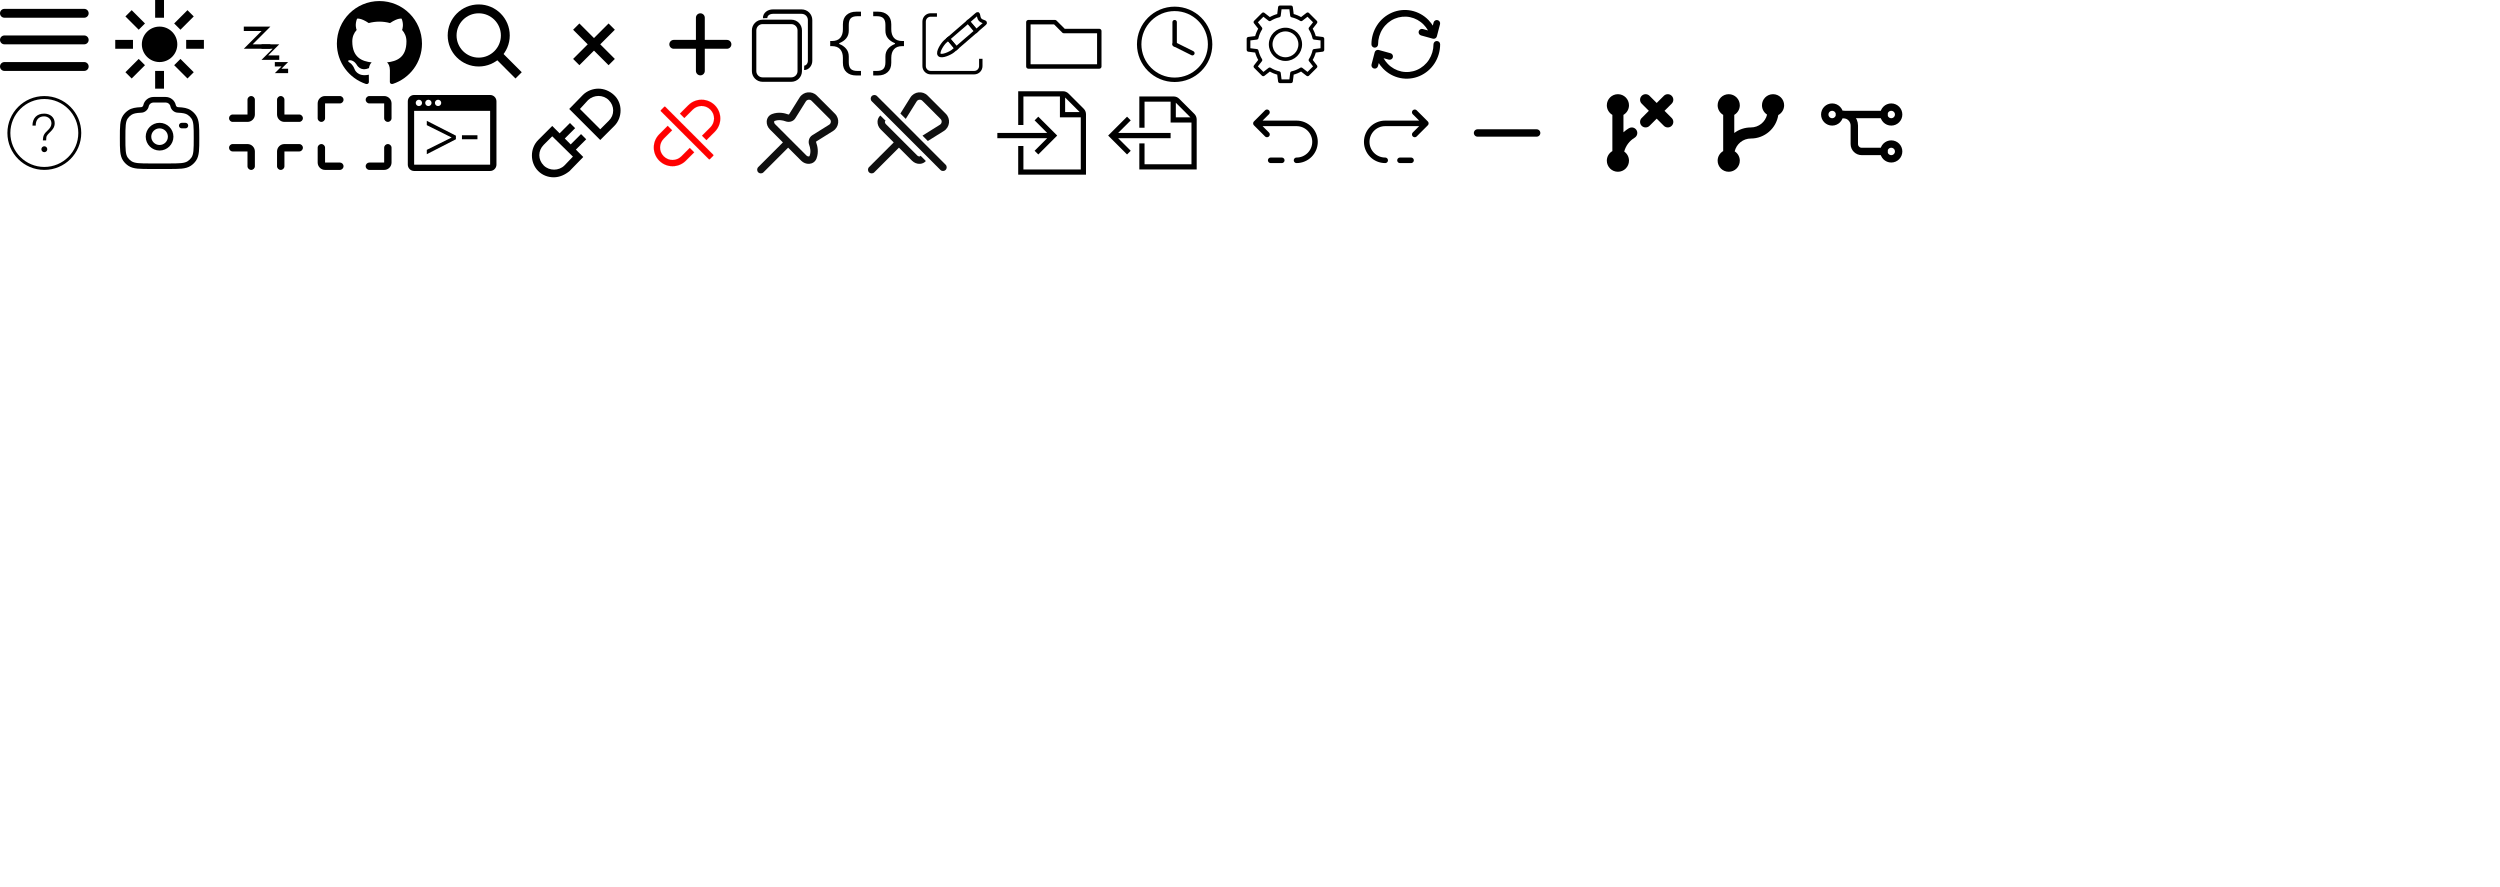
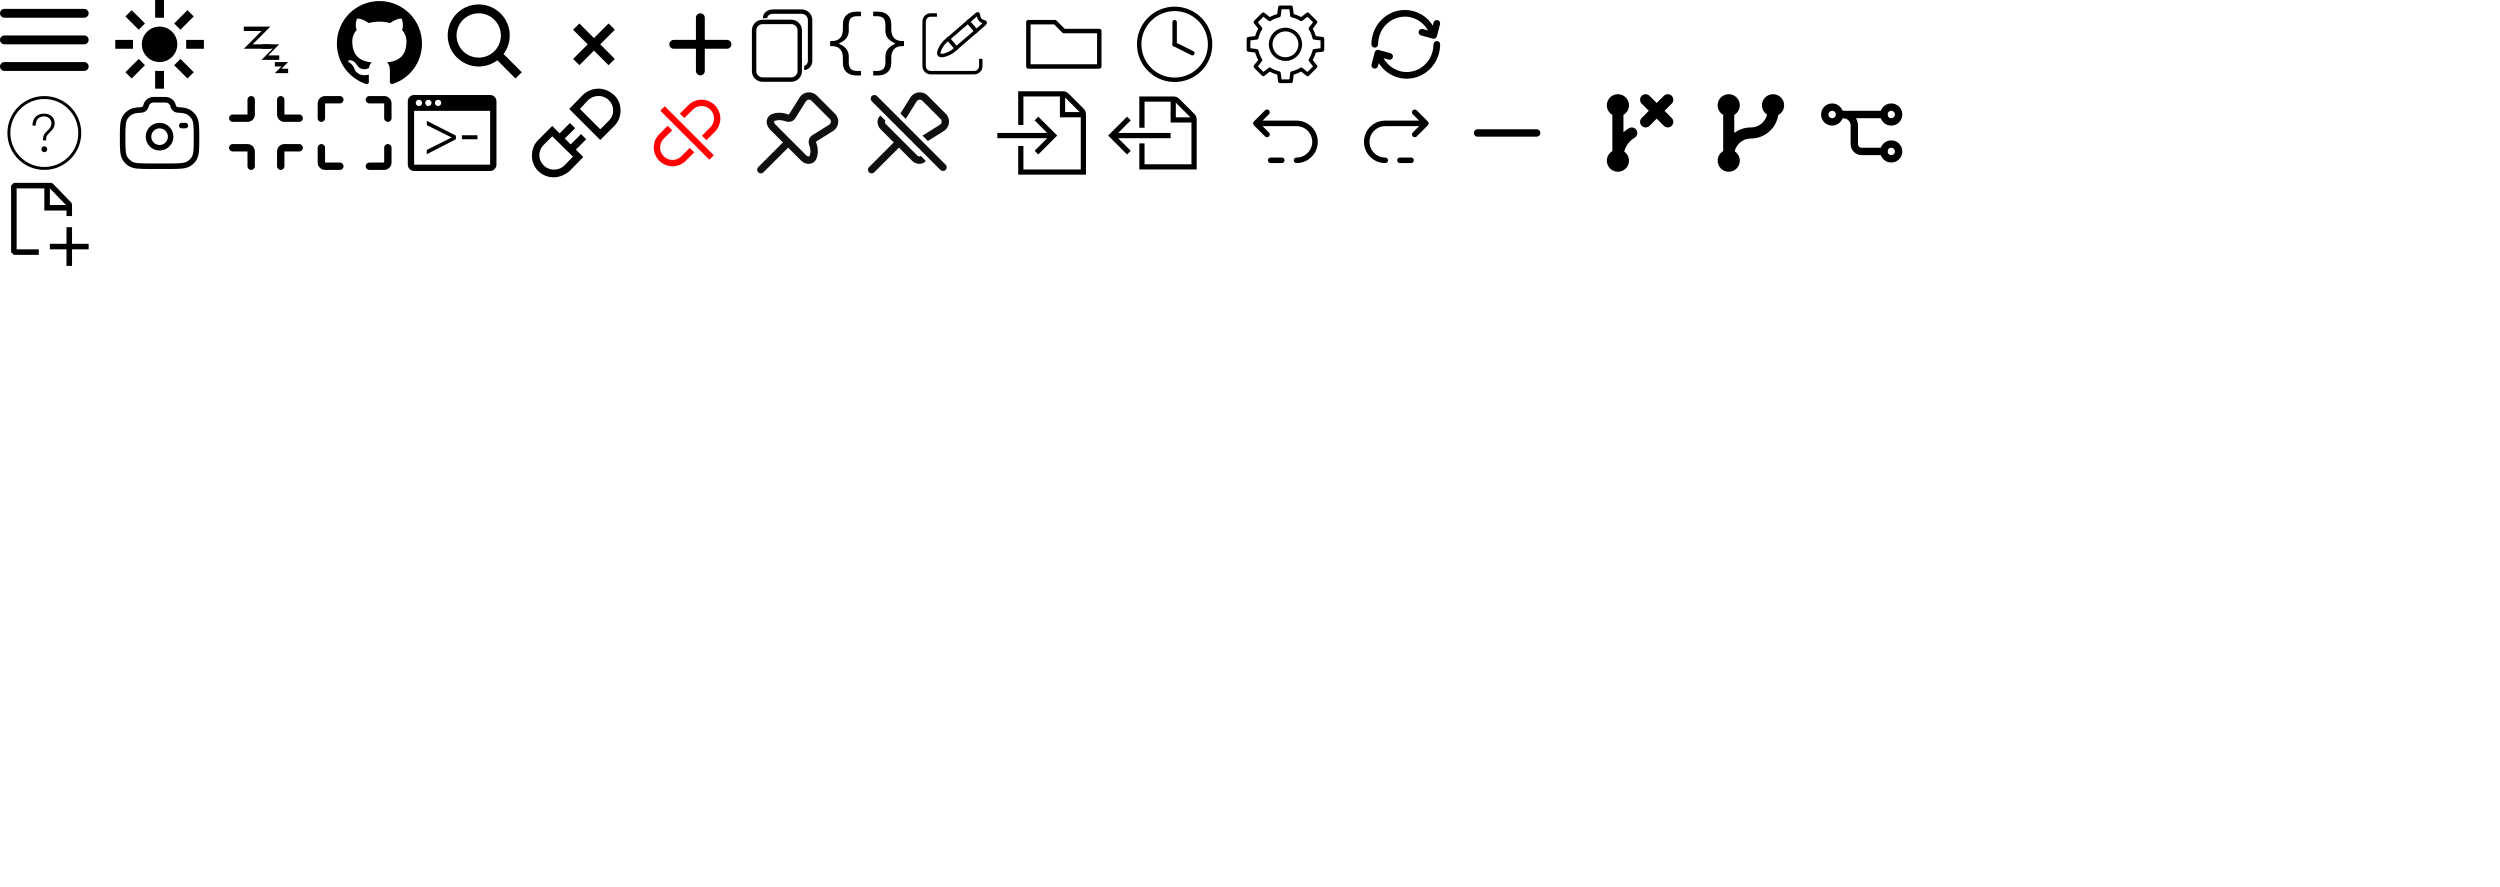
<svg xmlns="http://www.w3.org/2000/svg" width="564" height="200" viewBox="0 0 564 200" fill="#000000" version="1.1" id="svg17">
  <defs id="defs17" />
  <g transform="translate(0, 2)" id="g3">
    <rect x="0" y="0" width="20" height="2" rx="1" id="rect1" />
    <rect x="0" y="6" width="20" height="2" rx="1" id="rect2" />
    <rect x="0" y="12" width="20" height="2" rx="1" id="rect3" />
  </g>
  <g transform="translate(26, 0)" id="g10">
    <circle cx="10" cy="10" r="4" id="circle3" />
    <line x1="10" y1="0" x2="10" y2="4" stroke="#000000" stroke-width="2" id="line3" />
    <line x1="10" y1="16" x2="10" y2="20" stroke="#000000" stroke-width="2" id="line4" />
    <line x1="0" y1="10" x2="4" y2="10" stroke="#000000" stroke-width="2" id="line5" />
    <line x1="16" y1="10" x2="20" y2="10" stroke="#000000" stroke-width="2" id="line6" />
    <line x1="3" y1="3" x2="6" y2="6" stroke="#000000" stroke-width="2" id="line7" />
    <line x1="14" y1="14" x2="17" y2="17" stroke="#000000" stroke-width="2" id="line8" />
    <line x1="3" y1="17" x2="6" y2="14" stroke="#000000" stroke-width="2" id="line9" />
    <line x1="14" y1="6" x2="17" y2="3" stroke="#000000" stroke-width="2" id="line10" />
  </g>
  <g transform="translate(52, 2)" id="g12">
    <path d="M3 4h6l-4 4h4v1H3l4-4H3V4z" fill="#000000" id="path10" />
    <path d="M7 8h4l-2.5 2.5h2.5v1H7l2.5-2.5H7V8z" fill="#000000" id="path11" />
    <path d="M10 12h3l-1.5 1.5h1.5v1h-3l1.5-1.5H10V12z" fill="#000000" id="path12" />
  </g>
  <g transform="translate(76, 0)" id="g13">
    <path fill="#000000" transform="scale(0.8)" d="M12 .297c-6.63 0-12 5.373-12 12c0 5.303 3.438 9.8 8.205 11.385c.6.113.82-.258.82-.577c0-.285-.01-1.04-.015-2.04c-3.338.724-4.042-1.61-4.042-1.61C4.422 18.07 3.633 17.7 3.633 17.7c-1.087-.744.084-.729.084-.729c1.205.084 1.838 1.236 1.838 1.236c1.07 1.835 2.809 1.305 3.495.998c.108-.776.417-1.305.76-1.605c-2.665-.3-5.466-1.332-5.466-5.93c0-1.31.465-2.38 1.235-3.22c-.135-.303-.54-1.523.105-3.176c0 0 1.005-.322 3.3 1.23c.96-.267 1.98-.399 3-.405c1.02.006 2.04.138 3 .405c2.28-1.552 3.285-1.23 3.285-1.23c.645 1.653.24 2.873.12 3.176c.765.84 1.23 1.91 1.23 3.22c0 4.61-2.805 5.625-5.475 5.92c.42.36.81 1.096.81 2.22c0 1.606-.015 2.896-.015 3.286c0 .315.21.69.825.57C20.565 22.092 24 17.592 24 12.297c0-6.627-5.373-12-12-12z" id="path13" />
  </g>
  <g transform="translate(100, 0)" id="g14">
    <circle cx="8" cy="8" r="6" fill="none" stroke="#000000" stroke-width="2" id="circle13" />
    <line x1="12.5" y1="12.5" x2="17" y2="17" stroke="#000000" stroke-width="2" id="line13" />
  </g>
  <g transform="translate(124, 0)" id="g15">
    <line x1="6" y1="6" x2="14" y2="14" stroke="#000000" stroke-width="2" id="line14" />
    <line x1="14" y1="6" x2="6" y2="14" stroke="#000000" stroke-width="2" id="line15" />
  </g>
  <g transform="translate(148, 0)" id="g17">
    <line x1="10" y1="4" x2="10" y2="16" stroke="#000000" stroke-width="2" stroke-linecap="round" id="line16" />
    <line x1="4" y1="10" x2="16" y2="10" stroke="#000000" stroke-width="2" stroke-linecap="round" id="line17" />
  </g>
  <g id="g20" transform="translate(-1.048536,1.677658)">
    <rect style="fill:none;stroke:#000000;stroke-opacity:1;paint-order:markers fill stroke" id="rect18" width="10.295" height="13.015" x="171.176" y="3.263" ry="1.909" />
    <path id="rect18-7" style="fill:none;stroke:#000000;stroke-opacity:1;paint-order:markers fill stroke" d="m 173.663,2.42 c -0.037,-0.889 0.819,-1.477 1.756,-1.477 v 0 h 6.477 c 1.058,0 1.909,0.851 1.909,1.909 v 9.197 c 0,0.845 -0.624,1.598 -1.341,1.569" />
  </g>
  <g id="g21">
    <path d="m 194.235,17.022 h -1.108 q -1.322,0 -2.149,-0.738 -0.82,-0.731 -0.82,-2.119 v -1.1 q 0,-1.248 -0.613,-1.949 -0.613,-0.709 -1.876,-0.709 H 187.294 V 9.254 h 0.377 q 1.263,0 1.876,-0.701 0.613,-0.709 0.613,-1.957 V 5.496 q 0,-1.388 0.82,-2.119 0.827,-0.738 2.149,-0.738 h 1.108 v 1.019 h -0.842 q -1.004,0 -1.462,0.465 -0.45,0.465 -0.45,1.499 v 1.292 q 0,1.026 -0.569,1.728 -0.569,0.694 -1.58,1.1 v 0.177 q 1.012,0.406 1.58,1.108 0.569,0.694 0.569,1.72 v 1.292 q 0,1.034 0.45,1.499 0.458,0.465 1.462,0.465 h 0.842 z m 9.702,-6.616 h -0.377 q -1.263,0 -1.876,0.709 -0.613,0.701 -0.613,1.949 v 1.1 q 0,1.388 -0.827,2.119 -0.82,0.738 -2.141,0.738 h -1.108 V 16.003 h 0.842 q 1.004,0 1.455,-0.465 0.458,-0.465 0.458,-1.499 v -1.292 q 0,-1.026 0.569,-1.72 0.569,-0.701 1.58,-1.108 v -0.177 q -1.012,-0.406 -1.58,-1.1 -0.569,-0.701 -0.569,-1.728 V 5.621 q 0,-1.034 -0.458,-1.499 -0.45,-0.465 -1.455,-0.465 h -0.842 V 2.638 h 1.108 q 1.322,0 2.141,0.738 0.827,0.731 0.827,2.119 v 1.1 q 0,1.248 0.613,1.957 0.613,0.701 1.876,0.701 h 0.377 z" id="text20" style="fill:#000000;stroke-width:1.26;paint-order:markers fill stroke" aria-label="{}" />
  </g>
  <g id="g7" transform="matrix(0.7727079,0,0,0.7819603,46.93265,1.894372)">
    <path id="rect4" style="fill:none;stroke:#000000;stroke-opacity:1;paint-order:markers fill stroke" d="m 225.616,14.537 v 2.092 c 0,1.058 -0.851,1.909 -1.909,1.909 h -12.73 c -1.058,0 -1.909,-0.851 -1.909,-1.909 V 3.808 c 0,-1.058 0.851,-1.909 1.909,-1.909 v 0 l 1.838,1e-7" />
    <g id="g6" transform="rotate(-40.48768,225.7767,14.40388)">
      <rect style="fill:none;stroke:#000000;stroke-opacity:1;paint-order:markers fill stroke" id="rect5" width="7.541" height="3.57" x="222.116" y="3.863" ry="0" />
      <path id="rect5-2" style="fill:none;stroke:#000000;stroke-opacity:1;paint-order:markers fill stroke" d="m 229.779,7.433 h 3.18 c 0.989,0 -0.215,-0.796 -0.215,-1.785 0,-0.989 1.204,-1.785 0.215,-1.785 h -3.18 z" />
      <path id="rect5-2-9" style="fill:none;stroke:#000000;stroke-opacity:1;paint-order:markers fill stroke" d="m 222.071,3.862 h -1.18 c -0.989,0 -3.785,0.796 -3.785,1.785 0,0.989 2.796,1.785 3.785,1.785 h 1.18 z" />
    </g>
  </g>
  <g transform="translate(230, -1)">
    <path d="M2 6h6l2 2h8v8H2z" fill="none" stroke="#000000" stroke-width="1" stroke-linejoin="round" />
  </g>
  <g transform="translate(255, 0)">
    <circle cx="10" cy="10" r="8" fill="none" stroke="#000000" stroke-width="1" />
    <line x1="10" y1="10" x2="10" y2="5" stroke="#000000" stroke-width="1" stroke-linecap="round" />
    <line x1="10" y1="10" x2="14" y2="12" stroke="#000000" stroke-width="1" stroke-linecap="round" />
  </g>
  <g transform="translate(280, 0)">
    <svg width="20px" height="20px" viewBox="0 0 24 24" fill="none">
      <rect width="24" height="24" fill="none" />
      <path d="M13.5 2L13.996 1.938C13.965 1.688 13.752 1.5 13.5 1.5V2ZM10.5 2V1.5C10.248 1.5 10.035 1.688 10.004 1.938L10.5 2ZM13.775 4.198L13.279 4.26C13.305 4.468 13.459 4.639 13.664 4.685L13.775 4.198ZM16.262 5.228L15.995 5.651C16.173 5.764 16.402 5.752 16.569 5.623L16.262 5.228ZM18.01 3.868L18.364 3.515C18.186 3.336 17.902 3.319 17.703 3.474L18.01 3.868ZM20.132 5.99L20.526 6.297C20.681 6.098 20.664 5.814 20.485 5.636L20.132 5.99ZM18.772 7.738L18.377 7.431C18.248 7.598 18.236 7.827 18.349 8.005L18.772 7.738ZM19.802 10.225L19.315 10.336C19.361 10.541 19.532 10.695 19.74 10.721L19.802 10.225ZM22 10.5H22.5C22.5 10.248 22.312 10.035 22.062 10.004L22 10.5ZM22 13.5L22.062 13.996C22.312 13.965 22.5 13.752 22.5 13.5H22ZM19.802 13.775L19.74 13.279C19.532 13.305 19.361 13.459 19.315 13.664L19.802 13.775ZM18.772 16.262L18.349 15.995C18.236 16.173 18.248 16.402 18.377 16.569L18.772 16.262ZM20.132 18.01L20.485 18.364C20.664 18.186 20.681 17.902 20.526 17.703L20.132 18.01ZM18.01 20.132L17.703 20.526C17.902 20.681 18.186 20.664 18.364 20.485L18.01 20.132ZM16.262 18.772L16.569 18.377C16.402 18.248 16.173 18.236 15.995 18.349L16.262 18.772ZM13.775 19.802L13.664 19.315C13.459 19.361 13.305 19.532 13.279 19.74L13.775 19.802ZM13.5 22V22.5C13.752 22.5 13.965 22.312 13.996 22.062L13.5 22ZM10.5 22L10.004 22.062C10.035 22.312 10.248 22.5 10.5 22.5V22ZM10.225 19.802L10.721 19.74C10.695 19.532 10.541 19.361 10.336 19.315L10.225 19.802ZM7.738 18.772L8.005 18.349C7.827 18.236 7.598 18.248 7.431 18.377L7.738 18.772ZM5.99 20.132L5.636 20.485C5.814 20.664 6.098 20.681 6.297 20.526L5.99 20.132ZM3.868 18.01L3.474 17.703C3.319 17.902 3.336 18.186 3.515 18.364L3.868 18.01ZM5.228 16.262L5.623 16.569C5.752 16.402 5.764 16.173 5.651 15.995L5.228 16.262ZM4.198 13.775L4.685 13.664C4.639 13.459 4.468 13.305 4.26 13.279L4.198 13.775ZM2 13.5H1.5C1.5 13.752 1.688 13.965 1.938 13.996L2 13.5ZM2 10.5L1.938 10.004C1.688 10.035 1.5 10.248 1.5 10.5H2ZM4.198 10.225L4.26 10.721C4.468 10.695 4.639 10.541 4.685 10.336L4.198 10.225ZM5.228 7.738L5.651 8.005C5.764 7.827 5.752 7.598 5.623 7.431L5.228 7.738ZM3.868 5.99L3.515 5.636C3.336 5.814 3.319 6.098 3.474 6.297L3.868 5.99ZM5.99 3.868L6.297 3.474C6.098 3.319 5.814 3.336 5.636 3.515L5.99 3.868ZM7.738 5.228L7.431 5.623C7.598 5.752 7.827 5.764 8.005 5.651L7.738 5.228ZM10.225 4.198L10.336 4.685C10.541 4.639 10.695 4.468 10.721 4.26L10.225 4.198ZM13.5 1.5H10.5V2.5H13.5V1.5ZM14.271 4.136L13.996 1.938L13.004 2.062L13.279 4.26L14.271 4.136ZM16.528 4.805C15.728 4.301 14.837 3.925 13.885 3.71L13.664 4.685C14.503 4.875 15.289 5.206 15.995 5.651L16.528 4.805ZM16.569 5.623L18.317 4.263L17.703 3.474L15.955 4.834L16.569 5.623ZM17.657 4.222L19.778 6.343L20.485 5.636L18.364 3.515L17.657 4.222ZM19.737 5.683L18.377 7.431L19.166 8.045L20.526 6.297L19.737 5.683ZM20.29 10.115C20.075 9.163 19.699 8.272 19.195 7.472L18.349 8.005C18.794 8.711 19.125 9.497 19.315 10.336L20.29 10.115ZM22.062 10.004L19.864 9.729L19.74 10.721L21.938 10.996L22.062 10.004ZM22.5 13.5V10.5H21.5V13.5H22.5ZM19.864 14.271L22.062 13.996L21.938 13.004L19.74 13.279L19.864 14.271ZM19.195 16.528C19.699 15.728 20.075 14.837 20.29 13.885L19.315 13.664C19.125 14.503 18.794 15.289 18.349 15.995L19.195 16.528ZM20.526 17.703L19.166 15.955L18.377 16.569L19.737 18.317L20.526 17.703ZM18.364 20.485L20.485 18.364L19.778 17.657L17.657 19.778L18.364 20.485ZM15.955 19.166L17.703 20.526L18.317 19.737L16.569 18.377L15.955 19.166ZM13.885 20.29C14.837 20.075 15.728 19.699 16.528 19.195L15.995 18.349C15.289 18.794 14.503 19.125 13.664 19.315L13.885 20.29ZM13.996 22.062L14.271 19.864L13.279 19.74L13.004 21.938L13.996 22.062ZM10.5 22.5H13.5V21.5H10.5V22.5ZM9.729 19.864L10.004 22.062L10.996 21.938L10.721 19.74L9.729 19.864ZM7.472 19.195C8.272 19.699 9.163 20.075 10.115 20.29L10.336 19.315C9.497 19.125 8.711 18.794 8.005 18.349L7.472 19.195ZM6.297 20.526L8.045 19.166L7.431 18.377L5.683 19.737L6.297 20.526ZM3.515 18.364L5.636 20.485L6.343 19.778L4.222 17.657L3.515 18.364ZM4.834 15.955L3.474 17.703L4.263 18.317L5.623 16.569L4.834 15.955ZM3.71 13.885C3.925 14.837 4.301 15.728 4.805 16.528L5.651 15.995C5.206 15.289 4.875 14.503 4.685 13.664L3.71 13.885ZM1.938 13.996L4.136 14.271L4.26 13.279L2.062 13.004L1.938 13.996ZM1.5 10.5V13.5H2.5V10.5H1.5ZM4.136 9.729L1.938 10.004L2.062 10.996L4.26 10.721L4.136 9.729ZM4.805 7.472C4.301 8.272 3.925 9.163 3.71 10.115L4.685 10.336C4.875 9.497 5.206 8.711 5.651 8.005L4.805 7.472ZM3.474 6.297L4.834 8.045L5.623 7.431L4.263 5.683L3.474 6.297ZM5.636 3.515L3.515 5.636L4.222 6.343L6.343 4.222L5.636 3.515ZM8.045 4.834L6.297 3.474L5.683 4.263L7.431 5.623L8.045 4.834ZM10.115 3.71C9.163 3.925 8.272 4.301 7.472 4.805L8.005 5.651C8.711 5.206 9.497 4.875 10.336 4.685L10.115 3.71ZM10.004 1.938L9.729 4.136L10.721 4.26L10.996 2.062L10.004 1.938Z" fill="#000000" />
      <circle cx="12" cy="12" r="4" stroke="#000000" stroke-linejoin="round" />
    </svg>
  </g>
  <svg transform="translate(305, -2)" width="24px" height="24px" viewBox="0 0 24 24" fill="none">
    <g id="SVGRepo_bgCarrier" stroke-width="0" />
    <g id="SVGRepo_tracerCarrier" stroke-linecap="round" stroke-linejoin="round" />
    <g id="SVGRepo_iconCarrier">
      <path d="M4.395 12.001C4.395 12.416 4.732 12.751 5.146 12.751C5.56 12.75 5.895 12.414 5.895 12L4.395 12.001ZM6.289 8.112L6.919 8.518L6.92 8.518L6.289 8.112ZM9.335 5.534L9.04 4.844L9.039 4.845L9.335 5.534ZM13.256 5.134L13.409 4.399L13.406 4.399L13.256 5.134ZM16.73 7.051L16.19 7.571L16.191 7.572L16.73 7.051ZM17.714 10.208C17.829 10.606 18.244 10.836 18.642 10.721C19.04 10.607 19.27 10.191 19.156 9.793L17.714 10.208ZM17.709 9.812C17.605 10.213 17.846 10.622 18.246 10.726C18.647 10.831 19.057 10.59 19.161 10.189L17.709 9.812ZM19.871 7.457C19.975 7.056 19.735 6.647 19.334 6.543C18.933 6.439 18.523 6.679 18.419 7.08L19.871 7.457ZM18.235 10.723C18.634 10.834 19.048 10.6 19.158 10.2C19.268 9.801 19.034 9.388 18.635 9.278L18.235 10.723ZM15.986 8.546C15.586 8.435 15.173 8.67 15.063 9.069C14.953 9.468 15.187 9.881 15.586 9.992L15.986 8.546ZM19.895 12C19.895 11.586 19.558 11.25 19.144 11.251C18.73 11.251 18.395 11.587 18.395 12.001L19.895 12ZM18.001 15.89L17.371 15.483L17.37 15.483L18.001 15.89ZM14.955 18.468L15.251 19.157L15.251 19.157L14.955 18.468ZM11.034 18.868L10.882 19.602L10.884 19.602L11.034 18.868ZM7.56 16.951L8.1 16.43L8.099 16.43L7.56 16.951ZM6.576 13.793C6.461 13.395 6.046 13.165 5.648 13.28C5.25 13.394 5.02 13.81 5.134 14.208L6.576 13.793ZM6.581 14.189C6.685 13.788 6.445 13.379 6.044 13.275C5.643 13.171 5.233 13.411 5.129 13.812L6.581 14.189ZM4.419 16.544C4.315 16.945 4.555 17.354 4.956 17.459C5.357 17.563 5.767 17.322 5.871 16.921L4.419 16.544ZM6.055 13.278C5.656 13.167 5.242 13.402 5.132 13.801C5.022 14.2 5.256 14.613 5.655 14.723L6.055 13.278ZM8.304 15.456C8.704 15.566 9.117 15.332 9.227 14.932C9.337 14.533 9.103 14.12 8.704 14.01L8.304 15.456ZM5.895 12C5.894 10.765 6.249 9.556 6.919 8.518L5.659 7.705C4.832 8.985 4.394 10.477 4.395 12.001L5.895 12ZM6.92 8.518C7.575 7.5 8.519 6.701 9.631 6.223L9.039 4.845C7.653 5.441 6.476 6.437 5.659 7.705L6.92 8.518ZM9.63 6.223C10.726 5.754 11.938 5.63 13.106 5.868L13.406 4.399C11.939 4.099 10.416 4.254 9.04 4.844L9.63 6.223ZM13.104 5.868C14.28 6.112 15.356 6.706 16.19 7.571L17.27 6.53C16.226 5.448 14.881 4.705 13.409 4.399L13.104 5.868ZM16.191 7.572C16.907 8.313 17.43 9.218 17.714 10.208L19.156 9.793C18.803 8.568 18.156 7.447 17.269 6.529L16.191 7.572ZM19.161 10.189L19.871 7.457L18.419 7.08L17.709 9.812L19.161 10.189ZM18.635 9.278L15.986 8.546L15.586 9.992L18.235 10.723L18.635 9.278ZM18.395 12.001C18.396 13.236 18.041 14.445 17.371 15.483L18.631 16.296C19.458 15.016 19.896 13.524 19.895 12L18.395 12.001ZM17.37 15.483C16.715 16.501 15.771 17.3 14.659 17.779L15.251 19.157C16.637 18.56 17.814 17.564 18.631 16.296L17.37 15.483ZM14.66 17.778C13.564 18.248 12.352 18.371 11.184 18.133L10.884 19.602C12.351 19.902 13.874 19.747 15.251 19.157L14.66 17.778ZM11.187 18.133C10.01 17.889 8.934 17.295 8.1 16.43L7.02 17.471C8.064 18.554 9.409 19.296 10.882 19.602L11.187 18.133ZM8.099 16.43C7.384 15.689 6.86 14.784 6.576 13.793L5.134 14.208C5.487 15.434 6.134 16.555 7.021 17.472L8.099 16.43ZM5.129 13.812L4.419 16.544L5.871 16.921L6.581 14.189L5.129 13.812ZM5.655 14.723L8.304 15.456L8.704 14.01L6.055 13.278L5.655 14.723Z" fill="#000000" />
    </g>
  </svg>
  <svg transform="translate(0, 20)" width="20px" height="20px" viewBox="0 0 32 32" version="1.1" fill="#000000">
    <g id="SVGRepo_bgCarrier" stroke-width="0" />
    <g id="SVGRepo_tracerCarrier" stroke-linecap="round" stroke-linejoin="round" />
    <g id="SVGRepo_iconCarrier">
      <g id="icomoon-ignore"> </g>
      <path d="M16 2.672c-7.361 0-13.328 5.967-13.328 13.328s5.967 13.328 13.328 13.328 13.328-5.967 13.328-13.328c0-7.361-5.967-13.328-13.328-13.328zM16 28.262c-6.761 0-12.262-5.5-12.262-12.262s5.5-12.262 12.262-12.262 12.262 5.5 12.262 12.262c0 6.761-5.5 12.262-12.262 12.262z" fill="#000000"> </path>
      <path d="M15.955 9.013c-2.706 0-4.217 1.672-4.236 4.322h1.176c-0.037-1.922 0.97-3.332 3.005-3.332 1.455 0 2.668 1.026 2.668 2.519 0 0.97-0.523 1.754-1.213 2.407-1.418 1.316-1.815 1.935-1.887 3.738h1.191c0.070-1.635 0.034-1.602 1.461-3.029 0.952-0.896 1.623-1.792 1.623-3.173 0-2.164-1.717-3.452-3.787-3.452z" fill="#000000"> </path>
      <path d="M16 20.799c-0.588 0-1.066 0.477-1.066 1.066 0 0.589 0.478 1.066 1.066 1.066s1.066-0.477 1.066-1.066c0-0.588-0.477-1.066-1.066-1.066z" fill="#000000"> </path>
    </g>
  </svg>
  <svg transform="translate(26, 20)" width="20px" height="20px" viewBox="0 0 24 24" fill="none">
    <g id="SVGRepo_bgCarrier" stroke-width="0" />
    <g id="SVGRepo_tracerCarrier" stroke-linecap="round" stroke-linejoin="round" />
    <g id="SVGRepo_iconCarrier">
      <path fill-rule="evenodd" clip-rule="evenodd" d="M7.598 4.487C7.865 3.177 9.031 2.25 10.366 2.25H13.634C14.969 2.25 16.135 3.177 16.402 4.487C16.463 4.789 16.737 5.011 17.022 5.011H17.038L17.055 5.012C18.458 5.073 19.536 5.245 20.436 5.836C21.003 6.208 21.491 6.686 21.871 7.245C22.344 7.939 22.552 8.737 22.652 9.701C22.75 10.644 22.75 11.825 22.75 13.321V13.406C22.75 14.902 22.75 16.084 22.652 17.026C22.552 17.99 22.344 18.788 21.871 19.483C21.491 20.041 21.003 20.52 20.436 20.892C19.733 21.353 18.926 21.557 17.948 21.654C16.99 21.75 15.789 21.75 14.263 21.75H9.737C8.211 21.75 7.01 21.75 6.052 21.654C5.074 21.557 4.267 21.353 3.564 20.892C2.997 20.52 2.509 20.041 2.129 19.483C1.656 18.788 1.448 17.99 1.348 17.026C1.25 16.084 1.25 14.902 1.25 13.406V13.321C1.25 11.825 1.25 10.644 1.348 9.701C1.448 8.737 1.656 7.939 2.129 7.245C2.509 6.686 2.997 6.208 3.564 5.836C4.464 5.245 5.542 5.073 6.945 5.012L6.962 5.011H6.978C7.263 5.011 7.537 4.789 7.598 4.487ZM10.366 3.75C9.725 3.75 9.189 4.193 9.068 4.786C8.873 5.747 8.021 6.502 6.996 6.511C5.648 6.571 4.925 6.736 4.387 7.09C3.983 7.355 3.638 7.694 3.369 8.089C3.093 8.494 2.927 9.013 2.84 9.856C2.751 10.712 2.75 11.816 2.75 13.364C2.75 14.912 2.751 16.015 2.84 16.871C2.927 17.714 3.093 18.233 3.369 18.639C3.638 19.033 3.983 19.373 4.387 19.637C4.804 19.911 5.338 20.076 6.201 20.162C7.075 20.249 8.202 20.25 9.778 20.25H14.222C15.798 20.25 16.924 20.249 17.799 20.162C18.662 20.076 19.196 19.911 19.613 19.637C20.017 19.373 20.363 19.033 20.631 18.639C20.907 18.233 21.073 17.714 21.16 16.871C21.249 16.015 21.25 14.912 21.25 13.364C21.25 11.816 21.249 10.712 21.16 9.856C21.073 9.013 20.907 8.494 20.631 8.089C20.363 7.694 20.017 7.355 19.613 7.09C19.075 6.736 18.352 6.571 17.004 6.511C15.979 6.502 15.127 5.747 14.932 4.786C14.811 4.193 14.275 3.75 13.634 3.75H10.366ZM12 10.75C10.757 10.75 9.75 11.757 9.75 13C9.75 14.243 10.757 15.25 12 15.25C13.243 15.25 14.25 14.243 14.25 13C14.25 11.757 13.243 10.75 12 10.75ZM8.25 13C8.25 10.929 9.929 9.25 12 9.25C14.071 9.25 15.75 10.929 15.75 13C15.75 15.071 14.071 16.75 12 16.75C9.929 16.75 8.25 15.071 8.25 13ZM17.25 10C17.25 9.586 17.586 9.25 18 9.25H19C19.414 9.25 19.75 9.586 19.75 10C19.75 10.414 19.414 10.75 19 10.75H18C17.586 10.75 17.25 10.414 17.25 10Z" fill="#000000" />
    </g>
  </svg>
  <svg transform="translate(50, 20)" width="20px" height="20px" viewBox="0 0 24 24" fill="none">
    <g id="SVGRepo_bgCarrier" stroke-width="0" />
    <g id="SVGRepo_tracerCarrier" stroke-linecap="round" stroke-linejoin="round" />
    <g id="SVGRepo_iconCarrier">
      <path d="M7 9C8.105 9 9 8.105 9 7V3C9 2.448 8.552 2 8 2C7.448 2 7 2.448 7 3V7H3C2.448 7 2 7.448 2 8C2 8.552 2.448 9 3 9H7Z" fill="#000000" />
      <path d="M17 9C15.895 9 15 8.105 15 7V3C15 2.448 15.448 2 16 2C16.552 2 17 2.448 17 3V7H21C21.552 7 22 7.448 22 8C22 8.552 21.552 9 21 9H17Z" fill="#000000" />
      <path d="M17 15C15.895 15 15 15.895 15 17V21C15 21.552 15.448 22 16 22C16.552 22 17 21.552 17 21V17H21C21.552 17 22 16.552 22 16C22 15.448 21.552 15 21 15H17Z" fill="#000000" />
      <path d="M9 17C9 15.895 8.105 15 7 15H3C2.448 15 2 15.448 2 16C2 16.552 2.448 17 3 17H7V21C7 21.552 7.448 22 8 22C8.552 22 9 21.552 9 21V17Z" fill="#000000" />
    </g>
  </svg>
  <svg transform="translate(70, 20)" width="20px" height="20px" viewBox="0 0 24 24" fill="none">
    <g id="SVGRepo_bgCarrier" stroke-width="0" />
    <g id="SVGRepo_tracerCarrier" stroke-linecap="round" stroke-linejoin="round" />
    <g id="SVGRepo_iconCarrier">
      <path d="M4 2C2.895 2 2 2.895 2 4V8C2 8.552 2.448 9 3 9C3.552 9 4 8.552 4 8V4H8C8.552 4 9 3.552 9 3C9 2.448 8.552 2 8 2H4Z" fill="#000000" />
      <path d="M20 2C21.105 2 22 2.895 22 4V8C22 8.552 21.552 9 21 9C20.448 9 20 8.552 20 8V4H16C15.448 4 15 3.552 15 3C15 2.448 15.448 2 16 2H20Z" fill="#000000" />
      <path d="M20 22C21.105 22 22 21.105 22 20V16C22 15.448 21.552 15 21 15C20.448 15 20 15.448 20 16V20H16C15.448 20 15 20.448 15 21C15 21.552 15.448 22 16 22H20Z" fill="#000000" />
      <path d="M2 20C2 21.105 2.895 22 4 22H8C8.552 22 9 21.552 9 21C9 20.448 8.552 20 8 20H4V16C4 15.448 3.552 15 3 15C2.448 15 2 15.448 2 16V20Z" fill="#000000" />
    </g>
  </svg>
  <svg fill="#000000" transform="translate(92, 20)" width="20px" height="20px" version="1.1" id="Capa_1" viewBox="0 0 27.269 27.269" xml:space="preserve">
    <g id="SVGRepo_bgCarrier" stroke-width="0" />
    <g id="SVGRepo_tracerCarrier" stroke-linecap="round" stroke-linejoin="round" />
    <g id="SVGRepo_iconCarrier">
      <g>
        <path d="M25.322,1.947H1.949C0.869,1.947,0,2.818,0,3.898v19.477c0,1.074,0.869,1.947,1.949,1.947h23.373 c1.07,0,1.947-0.873,1.947-1.947V3.898C27.27,2.818,26.393,1.947,25.322,1.947z M9.312,3.41c0.537,0,0.973,0.436,0.973,0.975 c0,0.537-0.436,0.973-0.973,0.973c-0.539,0-0.975-0.436-0.975-0.973C8.338,3.845,8.773,3.41,9.312,3.41z M6.33,3.41 c0.537,0,0.975,0.436,0.975,0.975c0,0.537-0.438,0.973-0.975,0.973c-0.539,0-0.975-0.436-0.975-0.973 C5.355,3.845,5.791,3.41,6.33,3.41z M3.406,3.41c0.541,0,0.975,0.436,0.975,0.975c0,0.537-0.434,0.973-0.975,0.973 c-0.535,0-0.971-0.436-0.971-0.973C2.436,3.845,2.871,3.41,3.406,3.41z M25.322,23.375H1.949V6.838h23.373 C25.322,6.838,25.322,23.375,25.322,23.375z" />
        <path d="M14.797,15.566L5.844,20.16v-1.332l7.602-3.781v-0.039l-7.602-3.782V9.894l8.953,4.572V15.566z" />
        <path d="M21.422,14.334v1.232h-4.764v-1.232H21.422z" />
        <g> </g>
        <g> </g>
        <g> </g>
        <g> </g>
        <g> </g>
        <g> </g>
        <g> </g>
        <g> </g>
        <g> </g>
        <g> </g>
        <g> </g>
        <g> </g>
        <g> </g>
        <g> </g>
        <g> </g>
      </g>
    </g>
  </svg>
  <svg fill="#000000" transform="translate(120, 20)" height="20px" width="20px" version="1.1" id="XMLID_127_" viewBox="0 0 24 24" xml:space="preserve">
    <g id="SVGRepo_bgCarrier" stroke-width="0" />
    <g id="SVGRepo_tracerCarrier" stroke-linecap="round" stroke-linejoin="round" />
    <g id="SVGRepo_iconCarrier">
      <g id="connect">
        <g>
          <path d="M5.9,24c-1.6,0-3.1-0.6-4.2-1.7C0.6,21.2,0,19.7,0,18.1c0-1.6,0.6-3.1,1.7-4.2l3.8-3.8l2,2l2.8-2.8l1.4,1.4l-2.8,2.8 l1.6,1.6l2.8-2.8l1.4,1.4l-2.8,2.8l2,2l-3.7,3.8C9,23.3,7.5,24,5.9,24z M5.5,12.9l-2.3,2.3C2.4,16,2,17,2,18s0.4,2,1.2,2.8 c1.5,1.5,4.1,1.5,5.6,0l2.3-2.4L5.5,12.9z M18.5,13.9l-8.4-8.4l3.7-3.8C14.9,0.6,16.5,0,18,0c1.5,0,3,0.6,4.2,1.7 C23.4,2.8,24,4.3,24,5.9s-0.6,3.1-1.7,4.2L18.5,13.9z M13,5.5l5.5,5.5l2.3-2.3C21.6,7.9,22,7,22,5.9c0-1-0.4-2-1.2-2.8 c-1.5-1.5-4-1.5-5.6,0L13,5.5z" />
        </g>
      </g>
    </g>
  </svg>
  <svg fill="#ff0000" transform="translate(145, 20)" width="20px" height="20px" viewBox="0 0 1024 1024" class="icon" stroke="#ff0000">
    <g id="SVGRepo_bgCarrier" stroke-width="0" />
    <g id="SVGRepo_tracerCarrier" stroke-linecap="round" stroke-linejoin="round" />
    <g id="SVGRepo_iconCarrier">
      <path d="M832.6 191.4c-84.6-84.6-221.5-84.6-306 0l-96.9 96.9 51 51 96.9-96.9c53.8-53.8 144.6-59.5 204 0 59.5 59.5 53.8 150.2 0 204l-96.9 96.9 51.1 51.1 96.9-96.9c84.4-84.6 84.4-221.5-.1-306.1zM446.5 781.6c-53.8 53.8-144.6 59.5-204 0-59.5-59.5-53.8-150.2 0-204l96.9-96.9-51.1-51.1-96.9 96.9c-84.6 84.6-84.6 221.5 0 306s221.5 84.6 306 0l96.9-96.9-51-51-96.8 97zM260.3 209.4a8.03 8.03 0 0 0-11.3 0L209.4 249a8.03 8.03 0 0 0 0 11.3l554.4 554.4c3.1 3.1 8.2 3.1 11.3 0l39.6-39.6c3.1-3.1 3.1-8.2 0-11.3L260.3 209.4z" />
    </g>
  </svg>
  <svg transform="translate(170, 20)" width="20px" height="20px" viewBox="0 0 24 24" fill="none">
    <g id="SVGRepo_bgCarrier" stroke-width="0" />
    <g id="SVGRepo_tracerCarrier" stroke-linecap="round" stroke-linejoin="round" />
    <g id="SVGRepo_iconCarrier">
      <path fill-rule="evenodd" clip-rule="evenodd" d="M17.122 1.87C15.757 0.506 13.478 0.766 12.456 2.403L9.611 6.959C9.61 6.96 9.609 6.962 9.604 6.965C9.597 6.97 9.583 6.978 9.56 6.985C9.509 6.999 9.442 6.998 9.383 6.976C8.412 6.616 6.745 6.221 5.014 6.873C4.081 7.224 3.616 8.032 3.565 8.852C3.517 9.635 3.833 10.44 4.414 11.021L7.95 14.556L1.27 21.236C0.879 21.627 0.879 22.26 1.27 22.651C1.66 23.041 2.293 23.041 2.684 22.651L9.364 15.97L12.899 19.506C13.481 20.087 14.285 20.404 15.068 20.355C15.888 20.304 16.697 19.839 17.048 18.907C17.7 17.175 17.304 15.509 16.944 14.537C16.922 14.478 16.921 14.411 16.936 14.36C16.942 14.337 16.95 14.323 16.955 14.316C16.959 14.311 16.961 14.31 16.961 14.31L21.518 11.464C23.155 10.442 23.415 8.163 22.05 6.799L17.122 1.87ZM14.152 3.462C14.493 2.916 15.253 2.83 15.708 3.284L20.636 8.213C21.091 8.668 21.004 9.427 20.458 9.768L15.902 12.613C14.957 13.203 14.747 14.364 15.069 15.233C15.355 16.004 15.583 17.122 15.176 18.201C15.148 18.275 15.117 18.302 15.098 18.315C15.074 18.332 15.027 18.354 14.944 18.359C14.767 18.37 14.514 18.292 14.314 18.092L5.828 9.607C5.629 9.407 5.55 9.153 5.561 8.976C5.567 8.894 5.589 8.846 5.605 8.822C5.619 8.803 5.645 8.772 5.719 8.744C6.799 8.337 7.917 8.565 8.688 8.851C9.557 9.173 10.717 8.963 11.307 8.018L14.152 3.462Z" fill="#0F0F0F" />
    </g>
  </svg>
  <svg width="20px" height="20px" viewBox="0 0 24 24" fill="none" transform="translate(195, 20)">
    <g id="SVGRepo_bgCarrier" stroke-width="0" />
    <g id="SVGRepo_tracerCarrier" stroke-linecap="round" stroke-linejoin="round" />
    <g id="SVGRepo_iconCarrier">
      <path d="M17.122 1.87C15.757 0.506 13.478 0.766 12.456 2.403L9.752 6.733L11.197 8.178C11.236 8.127 11.272 8.074 11.307 8.018L14.152 3.462C14.493 2.916 15.253 2.83 15.708 3.284L20.636 8.213C21.091 8.668 21.004 9.427 20.458 9.768L15.902 12.613C15.846 12.648 15.793 12.685 15.742 12.723L17.187 14.168L21.518 11.464C23.155 10.442 23.415 8.163 22.05 6.799L17.122 1.87Z" fill="#0F0F0F" />
      <path d="M3.565 8.852C3.602 8.266 3.85 7.686 4.329 7.274L5.777 8.723C5.758 8.73 5.738 8.737 5.719 8.744C5.645 8.772 5.619 8.803 5.605 8.822C5.589 8.846 5.567 8.894 5.561 8.976C5.55 9.153 5.629 9.407 5.828 9.607L14.314 18.092C14.514 18.292 14.767 18.37 14.944 18.359C15.027 18.354 15.074 18.332 15.098 18.315C15.117 18.302 15.148 18.275 15.176 18.201C15.184 18.182 15.191 18.163 15.198 18.143L16.646 19.591C16.235 20.071 15.654 20.319 15.068 20.355C14.285 20.404 13.481 20.087 12.899 19.506L9.364 15.97L2.684 22.651C2.293 23.041 1.66 23.041 1.27 22.651C0.879 22.26 0.879 21.627 1.27 21.236L7.95 14.556L4.414 11.021C3.833 10.44 3.517 9.635 3.565 8.852Z" fill="#0F0F0F" />
      <path d="M2.008 2.008C1.617 2.398 1.617 3.032 2.008 3.422L20.586 22C20.977 22.391 21.61 22.391 22 22C22.391 21.61 22.391 20.977 22 20.586L3.422 2.008C3.032 1.617 2.398 1.617 2.008 2.008Z" fill="#0F0F0F" />
    </g>
  </svg>
  <svg fill="#000000" transform="translate(225, 20)" width="20px" height="20px" viewBox="0 0 1920 1920">
    <g id="SVGRepo_bgCarrier" stroke-width="0" />
    <g id="SVGRepo_tracerCarrier" stroke-linecap="round" stroke-linejoin="round" />
    <g id="SVGRepo_iconCarrier">
      <path d="m807.186 686.592 272.864 272.864H0v112.94h1080.05l-272.864 272.978 79.736 79.849 409.296-409.183-409.296-409.184-79.736 79.736ZM1870.419 434.69l-329.221-329.11C1509.688 74.07 1465.979 56 1421.48 56H451.773v730.612h112.94V168.941h790.584v451.762h451.762v1129.405H564.714v-508.233h-112.94v621.173H1920V554.52c0-45.176-17.619-87.754-49.58-119.83Zm-402.181-242.37 315.443 315.442h-315.443V192.319Z" fill-rule="evenodd" />
    </g>
  </svg>
  <svg fill="#000000" transform="translate(250, 20)" width="20px" height="20px" viewBox="0 0 1920 1920">
    <g id="SVGRepo_bgCarrier" stroke-width="0" />
    <g id="SVGRepo_tracerCarrier" stroke-linecap="round" stroke-linejoin="round" />
    <g id="SVGRepo_iconCarrier">
      <path d="m0 1016.081 409.186 409.073 79.85-79.736-272.867-272.979h1136.415V959.611H216.169l272.866-272.866-79.85-79.85L0 1016.082ZM1465.592 305.32l315.445 315.445h-315.445V305.32Zm402.184 242.372-329.224-329.11C1507.042 187.07 1463.334 169 1418.835 169h-743.83v677.647h112.94V281.941h564.706v451.765h451.765v903.53H787.946V1185.47H675.003v564.705h1242.353V667.522c0-44.498-18.07-88.207-49.581-119.83Z" fill-rule="evenodd" />
    </g>
  </svg>
  <svg transform="translate(280, 22)" width="20px" height="20px" viewBox="0 0 24 24" fill="none">
    <g id="SVGRepo_bgCarrier" stroke-width="0" />
    <g id="SVGRepo_tracerCarrier" stroke-linecap="round" stroke-linejoin="round" />
    <g id="SVGRepo_iconCarrier">
      <path d="M4 7H15C17.761 7 20 9.239 20 12C20 14.761 17.761 17 15 17M4 7L7 4M4 7L7 10M8 17H11" stroke="#000000" stroke-width="1.5" stroke-linecap="round" stroke-linejoin="round" />
    </g>
  </svg>
  <svg transform="translate(305, 22)" width="20px" height="20px" viewBox="0 0 24 24" fill="none">
    <g id="SVGRepo_bgCarrier" stroke-width="0" />
    <g id="SVGRepo_tracerCarrier" stroke-linecap="round" stroke-linejoin="round" />
    <g id="SVGRepo_iconCarrier">
      <path d="M20 7H9C6.239 7 4 9.239 4 12C4 14.761 6.239 17 9 17M20 7L17 4M20 7L17 10M16 17H13" stroke="#000000" stroke-width="1.5" stroke-linecap="round" stroke-linejoin="round" />
    </g>
  </svg>
  <svg transform="translate(330, 20)" width="20px" height="20px" viewBox="0 0 24 24" fill="none">
    <path d="M4 12H20" stroke="#000000" stroke-width="2" stroke-linecap="round" />
  </svg>
  <svg transform="translate(360, 20)" width="20px" height="20px" viewBox="0 0 16 16" fill="#000000">
    <g id="SVGRepo_bgCarrier" stroke-width="0" />
    <g id="SVGRepo_tracerCarrier" stroke-linecap="round" stroke-linejoin="round" />
    <g id="SVGRepo_iconCarrier">
      <path fill="#000000" fill-rule="evenodd" d="M4,1 C5.105,1 6,1.895 6,3 C6,3.683 5.657,4.287 5.134,4.647 L5,4.732 L5,7.877 C5.296,7.607 5.62,7.363 5.97,7.152 C6.123,7.056 6.305,7 6.5,7 C7.052,7 7.5,7.448 7.5,8 C7.5,8.329 7.341,8.62 7.097,8.803 L7.001,8.866 C6.069,9.43 5.409,10.328 5.138,11.355 C5.659,11.716 6,12.318 6,13 C6,14.105 5.105,15 4,15 C2.895,15 2,14.105 2,13 C2,12.317 2.343,11.713 2.866,11.353 L3,11.268 L3,4.732 C2.402,4.387 2,3.74 2,3 C2,1.895 2.895,1 4,1 Z M8.293,1.293 C8.653,0.932 9.221,0.905 9.613,1.21 L9.707,1.293 L11,2.586 L12.293,1.293 C12.683,0.902 13.317,0.902 13.707,1.293 C14.068,1.653 14.095,2.221 13.79,2.613 L13.707,2.707 L12.414,4 L13.707,5.293 C14.098,5.683 14.098,6.317 13.707,6.707 C13.347,7.068 12.779,7.095 12.387,6.79 L12.293,6.707 L11,5.414 L9.707,6.707 C9.317,7.098 8.683,7.098 8.293,6.707 C7.932,6.347 7.905,5.779 8.21,5.387 L8.293,5.293 L9.586,4 L8.293,2.707 C7.902,2.317 7.902,1.683 8.293,1.293 Z" />
    </g>
  </svg>
  <svg transform="translate(385, 20)" width="20px" height="20px" viewBox="0 0 16 16" fill="#000000">
    <g id="SVGRepo_bgCarrier" stroke-width="0" />
    <g id="SVGRepo_tracerCarrier" stroke-linecap="round" stroke-linejoin="round" />
    <g id="SVGRepo_iconCarrier">
      <path fill="#000000" fill-rule="evenodd" d="M6,3 C6,3.74 5.598,4.387 5,4.732 L5,8 C5.836,7.372 6.874,7 8,7 C9.421,7 10.612,6.012 10.921,4.685 C10.367,4.329 10,3.707 10,3 C10,1.895 10.895,1 12,1 C13.105,1 14,1.895 14,3 C14,3.764 13.572,4.428 12.942,4.765 C12.574,7.163 10.501,9 8,9 C6.579,9 5.388,9.988 5.078,11.315 C5.633,11.671 6,12.293 6,13 C6,14.105 5.105,15 4,15 C2.895,15 2,14.105 2,13 C2,12.26 2.402,11.613 3,11.268 L3,4.732 C2.402,4.387 2,3.74 2,3 C2,1.895 2.895,1 4,1 C5.105,1 6,1.895 6,3 Z" />
    </g>
  </svg>
  <svg transform="translate(410, 20)" width="20px" height="20px" viewBox="0 0 24 24" fill="none">
    <g id="SVGRepo_bgCarrier" stroke-width="0" />
    <g id="SVGRepo_tracerCarrier" stroke-linecap="round" stroke-linejoin="round" />
    <g id="SVGRepo_iconCarrier">
      <circle cx="4" cy="7" r="2" stroke="#000000" stroke-width="2" stroke-linecap="round" stroke-linejoin="round" />
      <circle cx="20" cy="7" r="2" stroke="#000000" stroke-width="2" stroke-linecap="round" stroke-linejoin="round" />
      <circle cx="20" cy="17" r="2" stroke="#000000" stroke-width="2" stroke-linecap="round" stroke-linejoin="round" />
      <path d="M18 7H6" stroke="#000000" stroke-width="2" stroke-linecap="round" stroke-linejoin="round" />
      <path d="M7 7V7C8.657 7 10 8.343 10 10V15C10 16.105 10.895 17 12 17H18" stroke="#000000" stroke-width="2" stroke-linecap="round" stroke-linejoin="round" />
    </g>
  </svg>
+   <svg transform="translate(0, 40)" width="20px" height="20px" viewBox="0 0 16 16" fill="#000000">
+     <g id="SVGRepo_bgCarrier" stroke-width="0" />
+     <g id="SVGRepo_tracerCarrier" stroke-linecap="round" stroke-linejoin="round" />
+     <g id="SVGRepo_iconCarrier">
+       <path fill-rule="evenodd" clip-rule="evenodd" d="M9.5 1.1l3.4 3.5.1.4v2h-1V6H8V2H3v11h4v1H2.5l-.5-.5v-12l.5-.5h6.7l.3.1zM9 2v3h2.9L9 2zm4 14h-1v-3H9v-1h3V9h1v3h3v1h-3v3z" />
+     </g>
+   </svg>
</svg>
